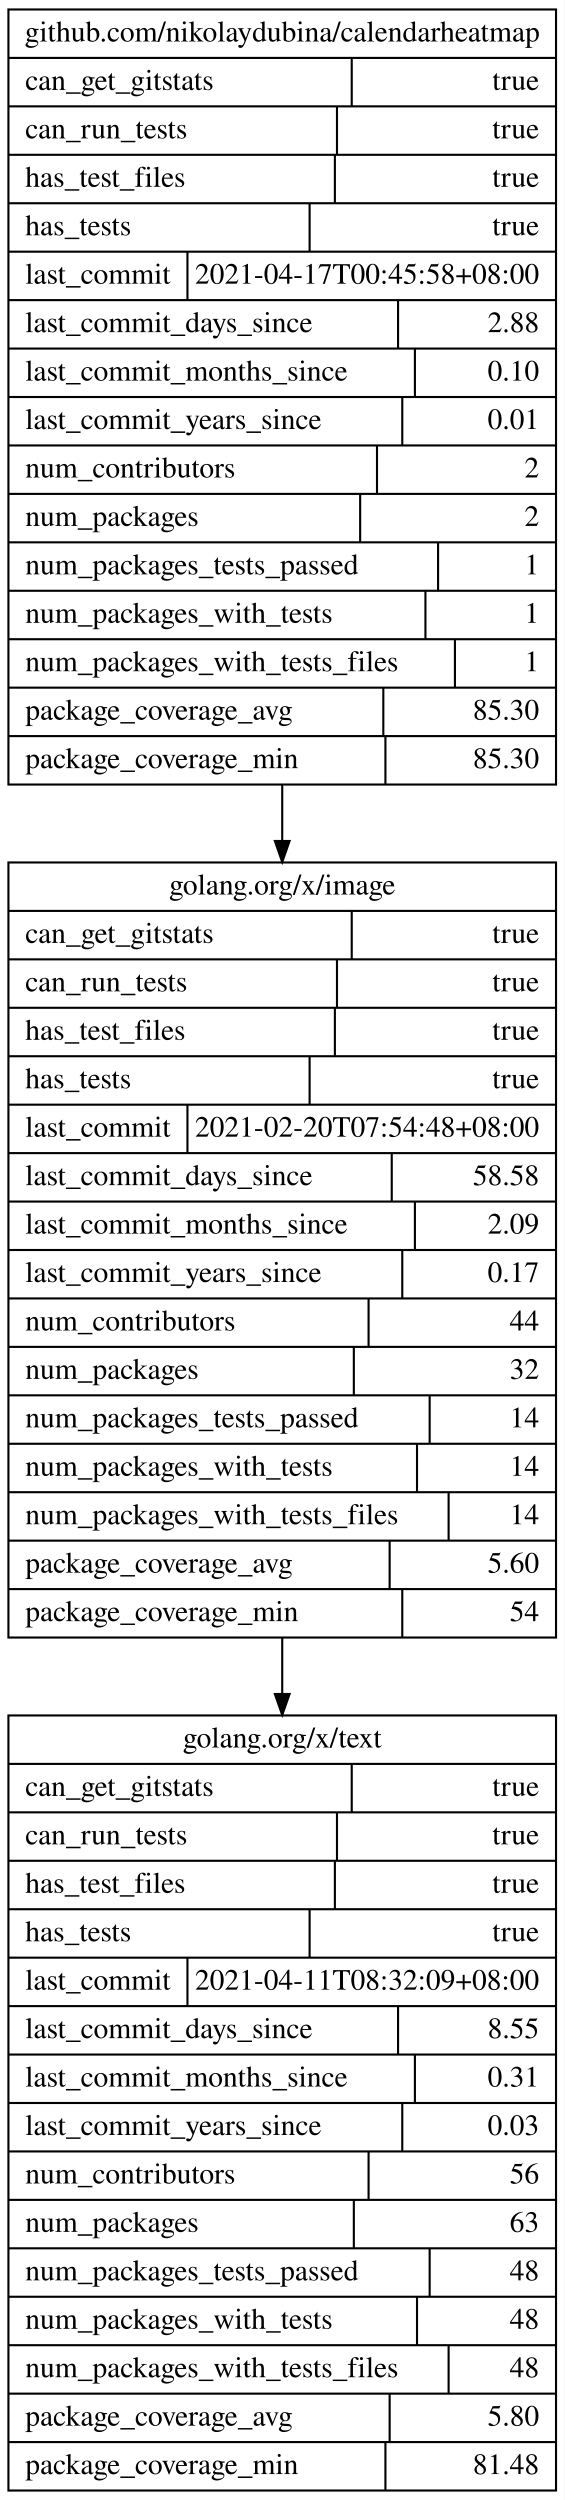
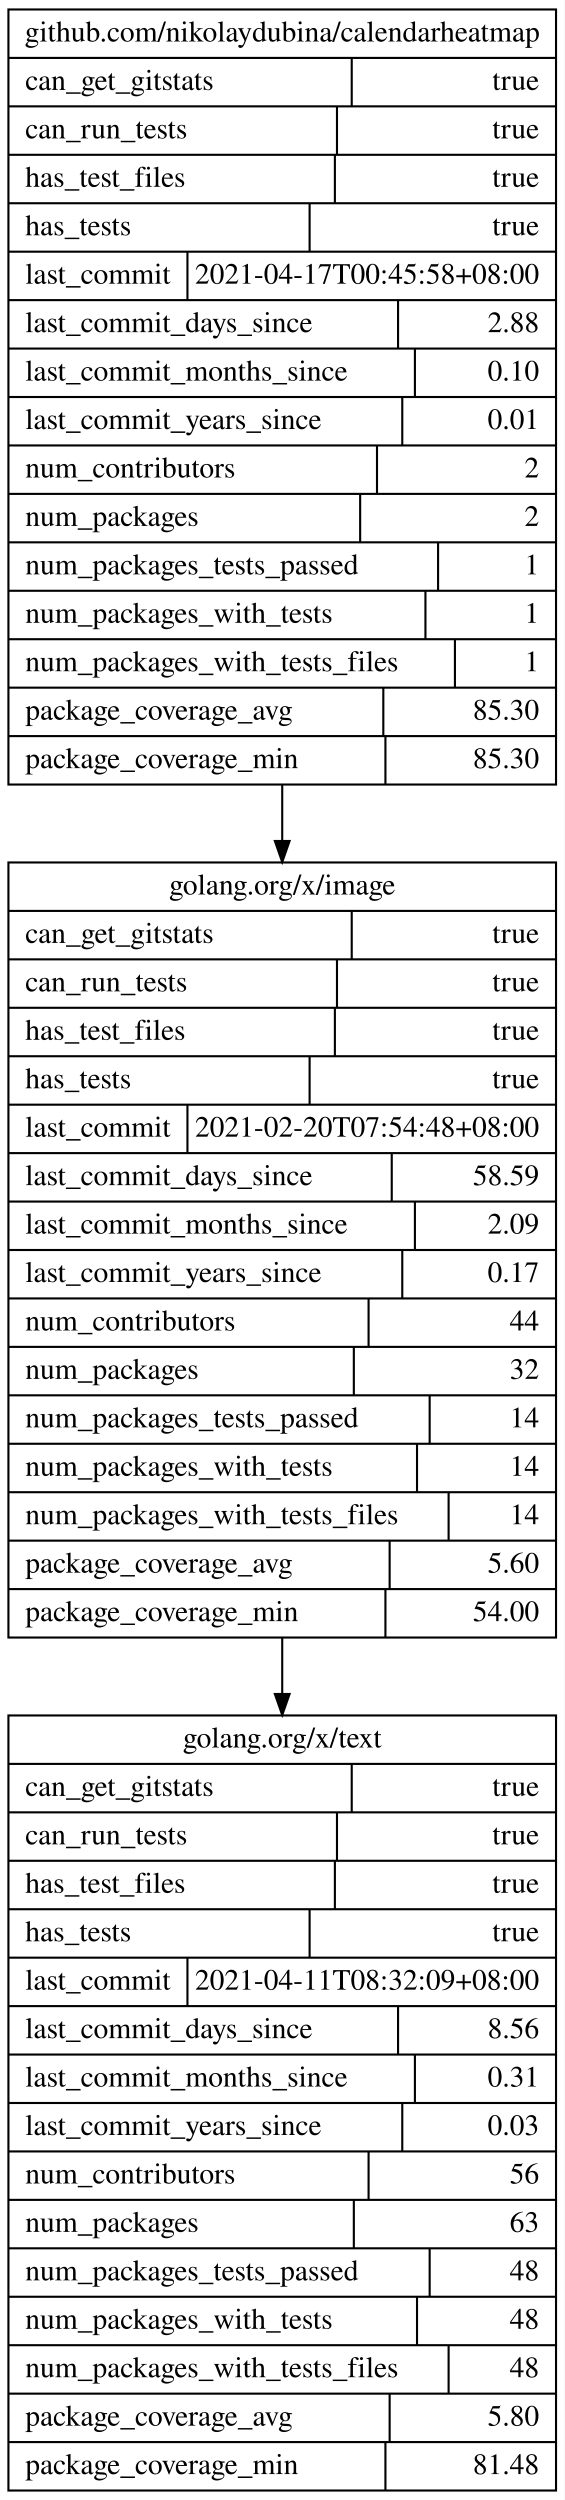
<svg xmlns="http://www.w3.org/2000/svg" width="268pt" height="1187pt" viewBox="0.00 0.00 268.00 1187.00">
  <g id="graph0" class="graph" transform="scale(1 1) rotate(0) translate(4 1183)">
    <polygon fill="white" stroke="transparent" points="-4,4 -4,-1183 264,-1183 264,4 -4,4" />
    <g id="node1" class="node">
      <polygon fill="none" stroke="black" points="0,-810.5 0,-1178.5 260,-1178.5 260,-810.5 0,-810.5" />
      <text text-anchor="middle" x="130" y="-1163.3" font-family="Times,serif" font-size="14.00">github.com/nikolaydubina/calendarheatmap</text>
      <polyline fill="none" stroke="black" points="0,-1155.5 260,-1155.5 " />
      <text text-anchor="start" x="8" y="-1140.3" font-family="Times,serif" font-size="14.00">can_get_gitstats</text>
      <polyline fill="none" stroke="black" points="163,-1132.5 163,-1155.5 " />
      <text text-anchor="end" x="252" y="-1140.3" font-family="Times,serif" font-size="14.00">true</text>
      <polyline fill="none" stroke="black" points="0,-1132.5 260,-1132.5 " />
      <text text-anchor="start" x="8" y="-1117.3" font-family="Times,serif" font-size="14.00">can_run_tests</text>
      <polyline fill="none" stroke="black" points="156,-1109.5 156,-1132.5 " />
      <text text-anchor="end" x="252" y="-1117.3" font-family="Times,serif" font-size="14.00">true</text>
      <polyline fill="none" stroke="black" points="0,-1109.5 260,-1109.5 " />
      <text text-anchor="start" x="8" y="-1094.3" font-family="Times,serif" font-size="14.00">has_test_files</text>
      <polyline fill="none" stroke="black" points="155,-1086.5 155,-1109.5 " />
      <text text-anchor="end" x="252" y="-1094.3" font-family="Times,serif" font-size="14.00">true</text>
      <polyline fill="none" stroke="black" points="0,-1086.5 260,-1086.5 " />
      <text text-anchor="start" x="8" y="-1071.3" font-family="Times,serif" font-size="14.00">has_tests</text>
      <polyline fill="none" stroke="black" points="143,-1063.5 143,-1086.5 " />
      <text text-anchor="end" x="252" y="-1071.3" font-family="Times,serif" font-size="14.00">true</text>
      <polyline fill="none" stroke="black" points="0,-1063.5 260,-1063.5 " />
      <text text-anchor="start" x="8" y="-1048.3" font-family="Times,serif" font-size="14.00">last_commit</text>
      <polyline fill="none" stroke="black" points="85,-1040.5 85,-1063.5 " />
      <text text-anchor="end" x="252" y="-1048.3" font-family="Times,serif" font-size="14.00">2021-04-17T00:45:58+08:00</text>
      <polyline fill="none" stroke="black" points="0,-1040.5 260,-1040.5 " />
      <text text-anchor="start" x="8" y="-1025.3" font-family="Times,serif" font-size="14.00">last_commit_days_since</text>
      <polyline fill="none" stroke="black" points="185,-1017.5 185,-1040.5 " />
      <text text-anchor="end" x="252" y="-1025.3" font-family="Times,serif" font-size="14.00">2.88</text>
      <polyline fill="none" stroke="black" points="0,-1017.5 260,-1017.5 " />
      <text text-anchor="start" x="8" y="-1002.3" font-family="Times,serif" font-size="14.00">last_commit_months_since</text>
      <polyline fill="none" stroke="black" points="193,-994.5 193,-1017.5 " />
      <text text-anchor="end" x="252" y="-1002.3" font-family="Times,serif" font-size="14.00">0.10</text>
      <polyline fill="none" stroke="black" points="0,-994.5 260,-994.5 " />
      <text text-anchor="start" x="8" y="-979.3" font-family="Times,serif" font-size="14.00">last_commit_years_since</text>
      <polyline fill="none" stroke="black" points="187,-971.5 187,-994.5 " />
      <text text-anchor="end" x="252" y="-979.3" font-family="Times,serif" font-size="14.00">0.01</text>
      <polyline fill="none" stroke="black" points="0,-971.5 260,-971.5 " />
      <text text-anchor="start" x="8" y="-956.3" font-family="Times,serif" font-size="14.00">num_contributors</text>
      <polyline fill="none" stroke="black" points="175,-948.5 175,-971.5 " />
      <text text-anchor="end" x="252" y="-956.3" font-family="Times,serif" font-size="14.00">2</text>
      <polyline fill="none" stroke="black" points="0,-948.5 260,-948.5 " />
      <text text-anchor="start" x="8" y="-933.3" font-family="Times,serif" font-size="14.00">num_packages</text>
      <polyline fill="none" stroke="black" points="167,-925.5 167,-948.5 " />
      <text text-anchor="end" x="252" y="-933.3" font-family="Times,serif" font-size="14.00">2</text>
      <polyline fill="none" stroke="black" points="0,-925.5 260,-925.5 " />
      <text text-anchor="start" x="8" y="-910.3" font-family="Times,serif" font-size="14.00">num_packages_tests_passed</text>
      <polyline fill="none" stroke="black" points="204,-902.5 204,-925.5 " />
      <text text-anchor="end" x="252" y="-910.3" font-family="Times,serif" font-size="14.00">1</text>
      <polyline fill="none" stroke="black" points="0,-902.5 260,-902.5 " />
      <text text-anchor="start" x="8" y="-887.3" font-family="Times,serif" font-size="14.00">num_packages_with_tests</text>
      <polyline fill="none" stroke="black" points="198,-879.5 198,-902.5 " />
      <text text-anchor="end" x="252" y="-887.3" font-family="Times,serif" font-size="14.00">1</text>
      <polyline fill="none" stroke="black" points="0,-879.5 260,-879.5 " />
      <text text-anchor="start" x="8" y="-864.3" font-family="Times,serif" font-size="14.00">num_packages_with_tests_files</text>
      <polyline fill="none" stroke="black" points="212,-856.5 212,-879.5 " />
      <text text-anchor="end" x="252" y="-864.3" font-family="Times,serif" font-size="14.00">1</text>
      <polyline fill="none" stroke="black" points="0,-856.5 260,-856.5 " />
      <text text-anchor="start" x="8" y="-841.3" font-family="Times,serif" font-size="14.00">package_coverage_avg</text>
      <polyline fill="none" stroke="black" points="178,-833.5 178,-856.5 " />
      <text text-anchor="end" x="252" y="-841.3" font-family="Times,serif" font-size="14.00">85.30</text>
      <polyline fill="none" stroke="black" points="0,-833.5 260,-833.5 " />
      <text text-anchor="start" x="8" y="-818.3" font-family="Times,serif" font-size="14.00">package_coverage_min</text>
      <polyline fill="none" stroke="black" points="179,-810.5 179,-833.5 " />
      <text text-anchor="end" x="252" y="-818.3" font-family="Times,serif" font-size="14.00">85.30</text>
    </g>
    <g id="node2" class="node">
      <polygon fill="none" stroke="black" points="0,-405.5 0,-773.5 260,-773.5 260,-405.5 0,-405.5" />
      <text text-anchor="middle" x="130" y="-758.3" font-family="Times,serif" font-size="14.00">golang.org/x/image</text>
      <polyline fill="none" stroke="black" points="0,-750.5 260,-750.5 " />
      <text text-anchor="start" x="8" y="-735.3" font-family="Times,serif" font-size="14.00">can_get_gitstats</text>
      <polyline fill="none" stroke="black" points="163,-727.5 163,-750.5 " />
      <text text-anchor="end" x="252" y="-735.3" font-family="Times,serif" font-size="14.00">true</text>
      <polyline fill="none" stroke="black" points="0,-727.5 260,-727.5 " />
      <text text-anchor="start" x="8" y="-712.3" font-family="Times,serif" font-size="14.00">can_run_tests</text>
      <polyline fill="none" stroke="black" points="156,-704.5 156,-727.5 " />
      <text text-anchor="end" x="252" y="-712.3" font-family="Times,serif" font-size="14.00">true</text>
      <polyline fill="none" stroke="black" points="0,-704.5 260,-704.5 " />
      <text text-anchor="start" x="8" y="-689.3" font-family="Times,serif" font-size="14.00">has_test_files</text>
      <polyline fill="none" stroke="black" points="155,-681.5 155,-704.5 " />
      <text text-anchor="end" x="252" y="-689.3" font-family="Times,serif" font-size="14.00">true</text>
      <polyline fill="none" stroke="black" points="0,-681.5 260,-681.5 " />
      <text text-anchor="start" x="8" y="-666.3" font-family="Times,serif" font-size="14.00">has_tests</text>
      <polyline fill="none" stroke="black" points="143,-658.5 143,-681.5 " />
      <text text-anchor="end" x="252" y="-666.3" font-family="Times,serif" font-size="14.00">true</text>
      <polyline fill="none" stroke="black" points="0,-658.5 260,-658.5 " />
      <text text-anchor="start" x="8" y="-643.3" font-family="Times,serif" font-size="14.00">last_commit</text>
      <polyline fill="none" stroke="black" points="85,-635.5 85,-658.5 " />
      <text text-anchor="end" x="252" y="-643.3" font-family="Times,serif" font-size="14.00">2021-02-20T07:54:48+08:00</text>
      <polyline fill="none" stroke="black" points="0,-635.5 260,-635.5 " />
      <text text-anchor="start" x="8" y="-620.3" font-family="Times,serif" font-size="14.00">last_commit_days_since</text>
      <polyline fill="none" stroke="black" points="182,-612.5 182,-635.5 " />
-       <text text-anchor="end" x="252" y="-620.3" font-family="Times,serif" font-size="14.00">58.58</text>
+       <text text-anchor="end" x="252" y="-620.3" font-family="Times,serif" font-size="14.00">58.59</text>
      <polyline fill="none" stroke="black" points="0,-612.5 260,-612.5 " />
      <text text-anchor="start" x="8" y="-597.3" font-family="Times,serif" font-size="14.00">last_commit_months_since</text>
      <polyline fill="none" stroke="black" points="193,-589.5 193,-612.5 " />
      <text text-anchor="end" x="252" y="-597.3" font-family="Times,serif" font-size="14.00">2.09</text>
      <polyline fill="none" stroke="black" points="0,-589.5 260,-589.5 " />
      <text text-anchor="start" x="8" y="-574.3" font-family="Times,serif" font-size="14.00">last_commit_years_since</text>
      <polyline fill="none" stroke="black" points="187,-566.5 187,-589.5 " />
      <text text-anchor="end" x="252" y="-574.3" font-family="Times,serif" font-size="14.00">0.17</text>
      <polyline fill="none" stroke="black" points="0,-566.5 260,-566.5 " />
      <text text-anchor="start" x="8" y="-551.3" font-family="Times,serif" font-size="14.00">num_contributors</text>
      <polyline fill="none" stroke="black" points="171,-543.5 171,-566.5 " />
      <text text-anchor="end" x="252" y="-551.3" font-family="Times,serif" font-size="14.00">44</text>
      <polyline fill="none" stroke="black" points="0,-543.5 260,-543.5 " />
      <text text-anchor="start" x="8" y="-528.3" font-family="Times,serif" font-size="14.00">num_packages</text>
      <polyline fill="none" stroke="black" points="164,-520.5 164,-543.5 " />
      <text text-anchor="end" x="252" y="-528.3" font-family="Times,serif" font-size="14.00">32</text>
      <polyline fill="none" stroke="black" points="0,-520.5 260,-520.5 " />
      <text text-anchor="start" x="8" y="-505.3" font-family="Times,serif" font-size="14.00">num_packages_tests_passed</text>
      <polyline fill="none" stroke="black" points="200,-497.5 200,-520.5 " />
      <text text-anchor="end" x="252" y="-505.3" font-family="Times,serif" font-size="14.00">14</text>
      <polyline fill="none" stroke="black" points="0,-497.5 260,-497.5 " />
      <text text-anchor="start" x="8" y="-482.3" font-family="Times,serif" font-size="14.00">num_packages_with_tests</text>
      <polyline fill="none" stroke="black" points="194,-474.5 194,-497.5 " />
      <text text-anchor="end" x="252" y="-482.3" font-family="Times,serif" font-size="14.00">14</text>
      <polyline fill="none" stroke="black" points="0,-474.5 260,-474.5 " />
      <text text-anchor="start" x="8" y="-459.3" font-family="Times,serif" font-size="14.00">num_packages_with_tests_files</text>
      <polyline fill="none" stroke="black" points="209,-451.5 209,-474.5 " />
      <text text-anchor="end" x="252" y="-459.3" font-family="Times,serif" font-size="14.00">14</text>
      <polyline fill="none" stroke="black" points="0,-451.5 260,-451.5 " />
      <text text-anchor="start" x="8" y="-436.3" font-family="Times,serif" font-size="14.00">package_coverage_avg</text>
      <polyline fill="none" stroke="black" points="181,-428.5 181,-451.5 " />
      <text text-anchor="end" x="252" y="-436.3" font-family="Times,serif" font-size="14.00">5.60</text>
      <polyline fill="none" stroke="black" points="0,-428.5 260,-428.5 " />
      <text text-anchor="start" x="8" y="-413.3" font-family="Times,serif" font-size="14.00">package_coverage_min</text>
-       <polyline fill="none" stroke="black" points="187,-405.5 187,-428.5 " />
-       <text text-anchor="end" x="252" y="-413.3" font-family="Times,serif" font-size="14.00">54</text>
+       <polyline fill="none" stroke="black" points="179,-405.5 179,-428.5 " />
+       <text text-anchor="end" x="252" y="-413.3" font-family="Times,serif" font-size="14.00">54.00</text>
    </g>
    <g id="edge1" class="edge">
      <path fill="none" stroke="black" d="M130,-810.28C130,-801.54 130,-792.75 130,-783.98" />
      <polygon fill="black" stroke="black" points="133.5,-783.7 130,-773.7 126.5,-783.7 133.5,-783.7" />
    </g>
    <g id="node3" class="node">
      <polygon fill="none" stroke="black" points="0,-0.5 0,-368.5 260,-368.5 260,-0.5 0,-0.5" />
      <text text-anchor="middle" x="130" y="-353.3" font-family="Times,serif" font-size="14.00">golang.org/x/text</text>
      <polyline fill="none" stroke="black" points="0,-345.5 260,-345.5 " />
      <text text-anchor="start" x="8" y="-330.3" font-family="Times,serif" font-size="14.00">can_get_gitstats</text>
      <polyline fill="none" stroke="black" points="163,-322.5 163,-345.5 " />
      <text text-anchor="end" x="252" y="-330.3" font-family="Times,serif" font-size="14.00">true</text>
      <polyline fill="none" stroke="black" points="0,-322.5 260,-322.5 " />
      <text text-anchor="start" x="8" y="-307.3" font-family="Times,serif" font-size="14.00">can_run_tests</text>
      <polyline fill="none" stroke="black" points="156,-299.5 156,-322.5 " />
      <text text-anchor="end" x="252" y="-307.3" font-family="Times,serif" font-size="14.00">true</text>
      <polyline fill="none" stroke="black" points="0,-299.5 260,-299.5 " />
      <text text-anchor="start" x="8" y="-284.3" font-family="Times,serif" font-size="14.00">has_test_files</text>
      <polyline fill="none" stroke="black" points="155,-276.5 155,-299.5 " />
      <text text-anchor="end" x="252" y="-284.3" font-family="Times,serif" font-size="14.00">true</text>
      <polyline fill="none" stroke="black" points="0,-276.5 260,-276.5 " />
      <text text-anchor="start" x="8" y="-261.3" font-family="Times,serif" font-size="14.00">has_tests</text>
      <polyline fill="none" stroke="black" points="143,-253.5 143,-276.5 " />
      <text text-anchor="end" x="252" y="-261.3" font-family="Times,serif" font-size="14.00">true</text>
      <polyline fill="none" stroke="black" points="0,-253.5 260,-253.5 " />
      <text text-anchor="start" x="8" y="-238.3" font-family="Times,serif" font-size="14.00">last_commit</text>
      <polyline fill="none" stroke="black" points="85,-230.5 85,-253.5 " />
      <text text-anchor="end" x="252" y="-238.3" font-family="Times,serif" font-size="14.00">2021-04-11T08:32:09+08:00</text>
      <polyline fill="none" stroke="black" points="0,-230.5 260,-230.5 " />
      <text text-anchor="start" x="8" y="-215.3" font-family="Times,serif" font-size="14.00">last_commit_days_since</text>
      <polyline fill="none" stroke="black" points="185,-207.5 185,-230.5 " />
-       <text text-anchor="end" x="252" y="-215.3" font-family="Times,serif" font-size="14.00">8.55</text>
+       <text text-anchor="end" x="252" y="-215.3" font-family="Times,serif" font-size="14.00">8.56</text>
      <polyline fill="none" stroke="black" points="0,-207.5 260,-207.5 " />
      <text text-anchor="start" x="8" y="-192.3" font-family="Times,serif" font-size="14.00">last_commit_months_since</text>
      <polyline fill="none" stroke="black" points="193,-184.5 193,-207.5 " />
      <text text-anchor="end" x="252" y="-192.3" font-family="Times,serif" font-size="14.00">0.31</text>
      <polyline fill="none" stroke="black" points="0,-184.5 260,-184.5 " />
      <text text-anchor="start" x="8" y="-169.3" font-family="Times,serif" font-size="14.00">last_commit_years_since</text>
      <polyline fill="none" stroke="black" points="187,-161.5 187,-184.5 " />
      <text text-anchor="end" x="252" y="-169.3" font-family="Times,serif" font-size="14.00">0.03</text>
      <polyline fill="none" stroke="black" points="0,-161.5 260,-161.5 " />
      <text text-anchor="start" x="8" y="-146.3" font-family="Times,serif" font-size="14.00">num_contributors</text>
      <polyline fill="none" stroke="black" points="171,-138.5 171,-161.5 " />
      <text text-anchor="end" x="252" y="-146.3" font-family="Times,serif" font-size="14.00">56</text>
      <polyline fill="none" stroke="black" points="0,-138.5 260,-138.5 " />
      <text text-anchor="start" x="8" y="-123.3" font-family="Times,serif" font-size="14.00">num_packages</text>
      <polyline fill="none" stroke="black" points="164,-115.5 164,-138.5 " />
      <text text-anchor="end" x="252" y="-123.3" font-family="Times,serif" font-size="14.00">63</text>
      <polyline fill="none" stroke="black" points="0,-115.5 260,-115.5 " />
      <text text-anchor="start" x="8" y="-100.3" font-family="Times,serif" font-size="14.00">num_packages_tests_passed</text>
      <polyline fill="none" stroke="black" points="200,-92.5 200,-115.5 " />
      <text text-anchor="end" x="252" y="-100.3" font-family="Times,serif" font-size="14.00">48</text>
      <polyline fill="none" stroke="black" points="0,-92.5 260,-92.5 " />
      <text text-anchor="start" x="8" y="-77.3" font-family="Times,serif" font-size="14.00">num_packages_with_tests</text>
      <polyline fill="none" stroke="black" points="194,-69.5 194,-92.5 " />
      <text text-anchor="end" x="252" y="-77.3" font-family="Times,serif" font-size="14.00">48</text>
      <polyline fill="none" stroke="black" points="0,-69.5 260,-69.5 " />
      <text text-anchor="start" x="8" y="-54.3" font-family="Times,serif" font-size="14.00">num_packages_with_tests_files</text>
      <polyline fill="none" stroke="black" points="209,-46.5 209,-69.5 " />
      <text text-anchor="end" x="252" y="-54.3" font-family="Times,serif" font-size="14.00">48</text>
      <polyline fill="none" stroke="black" points="0,-46.5 260,-46.5 " />
      <text text-anchor="start" x="8" y="-31.3" font-family="Times,serif" font-size="14.00">package_coverage_avg</text>
      <polyline fill="none" stroke="black" points="181,-23.5 181,-46.5 " />
      <text text-anchor="end" x="252" y="-31.3" font-family="Times,serif" font-size="14.00">5.80</text>
      <polyline fill="none" stroke="black" points="0,-23.5 260,-23.5 " />
      <text text-anchor="start" x="8" y="-8.3" font-family="Times,serif" font-size="14.00">package_coverage_min</text>
      <polyline fill="none" stroke="black" points="179,-0.5 179,-23.5 " />
      <text text-anchor="end" x="252" y="-8.3" font-family="Times,serif" font-size="14.00">81.48</text>
    </g>
    <g id="edge2" class="edge">
      <path fill="none" stroke="black" d="M130,-405.28C130,-396.54 130,-387.75 130,-378.98" />
      <polygon fill="black" stroke="black" points="133.5,-378.7 130,-368.7 126.5,-378.7 133.5,-378.7" />
    </g>
  </g>
</svg>
